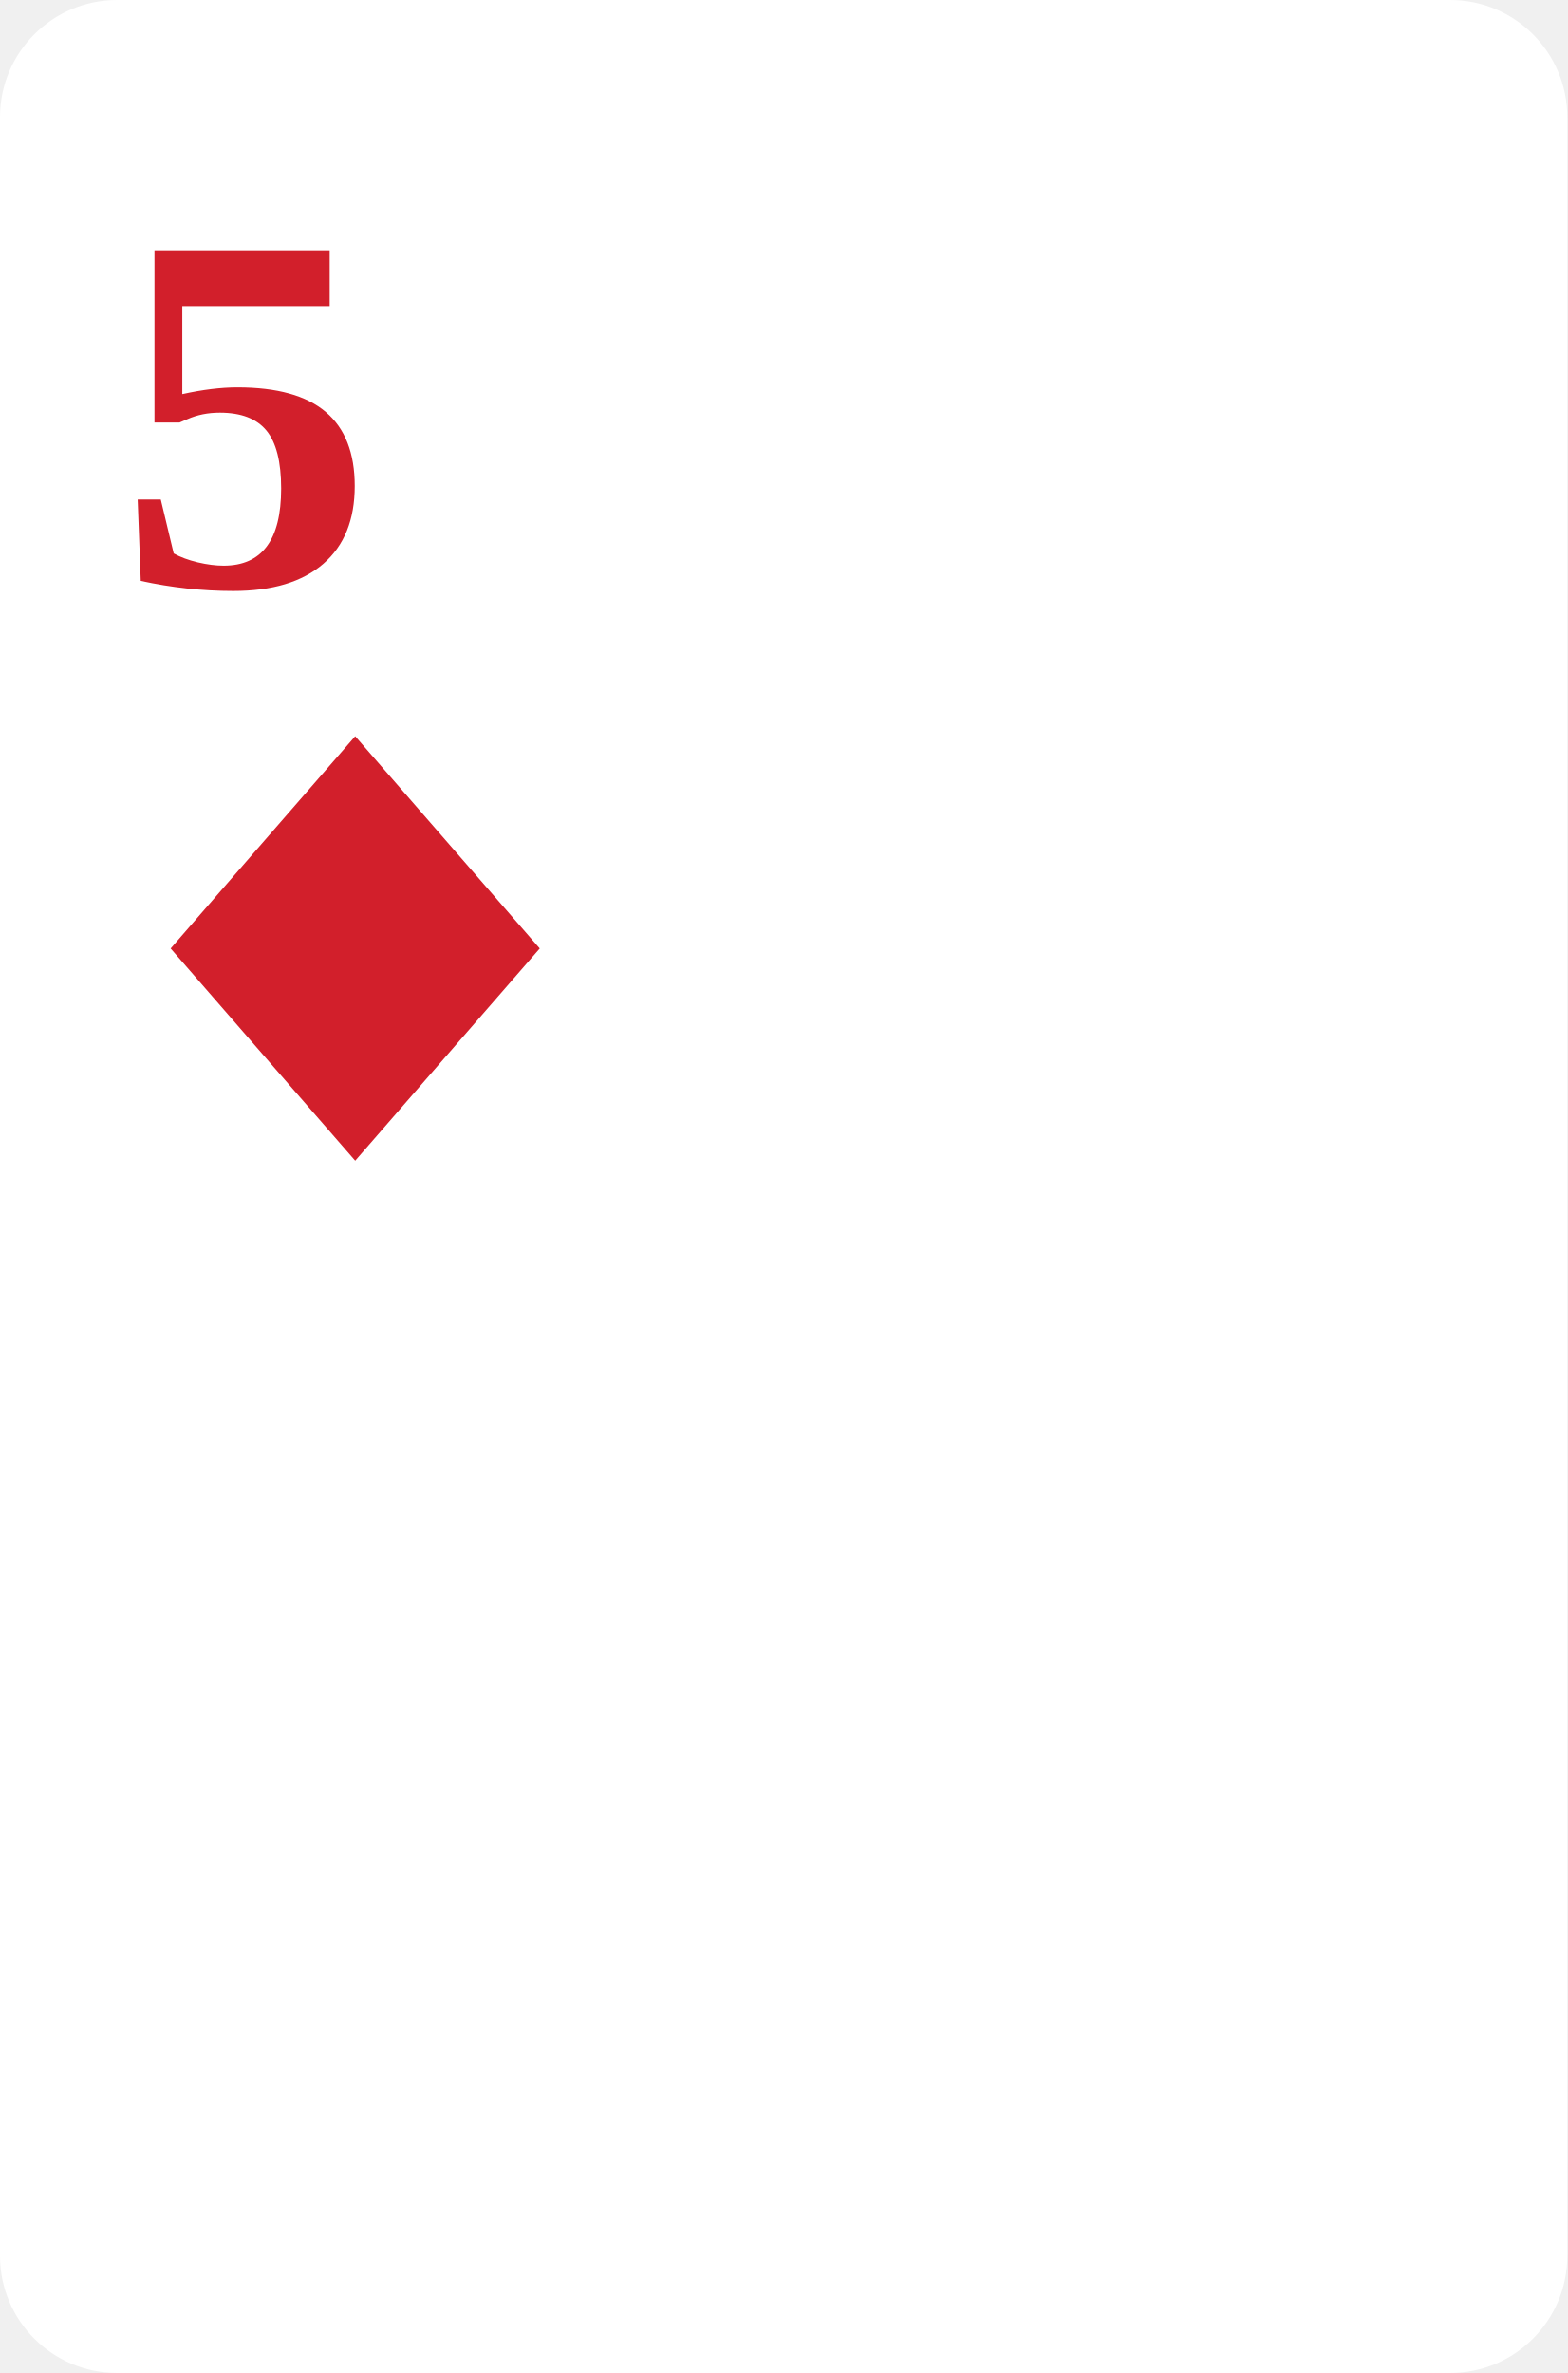
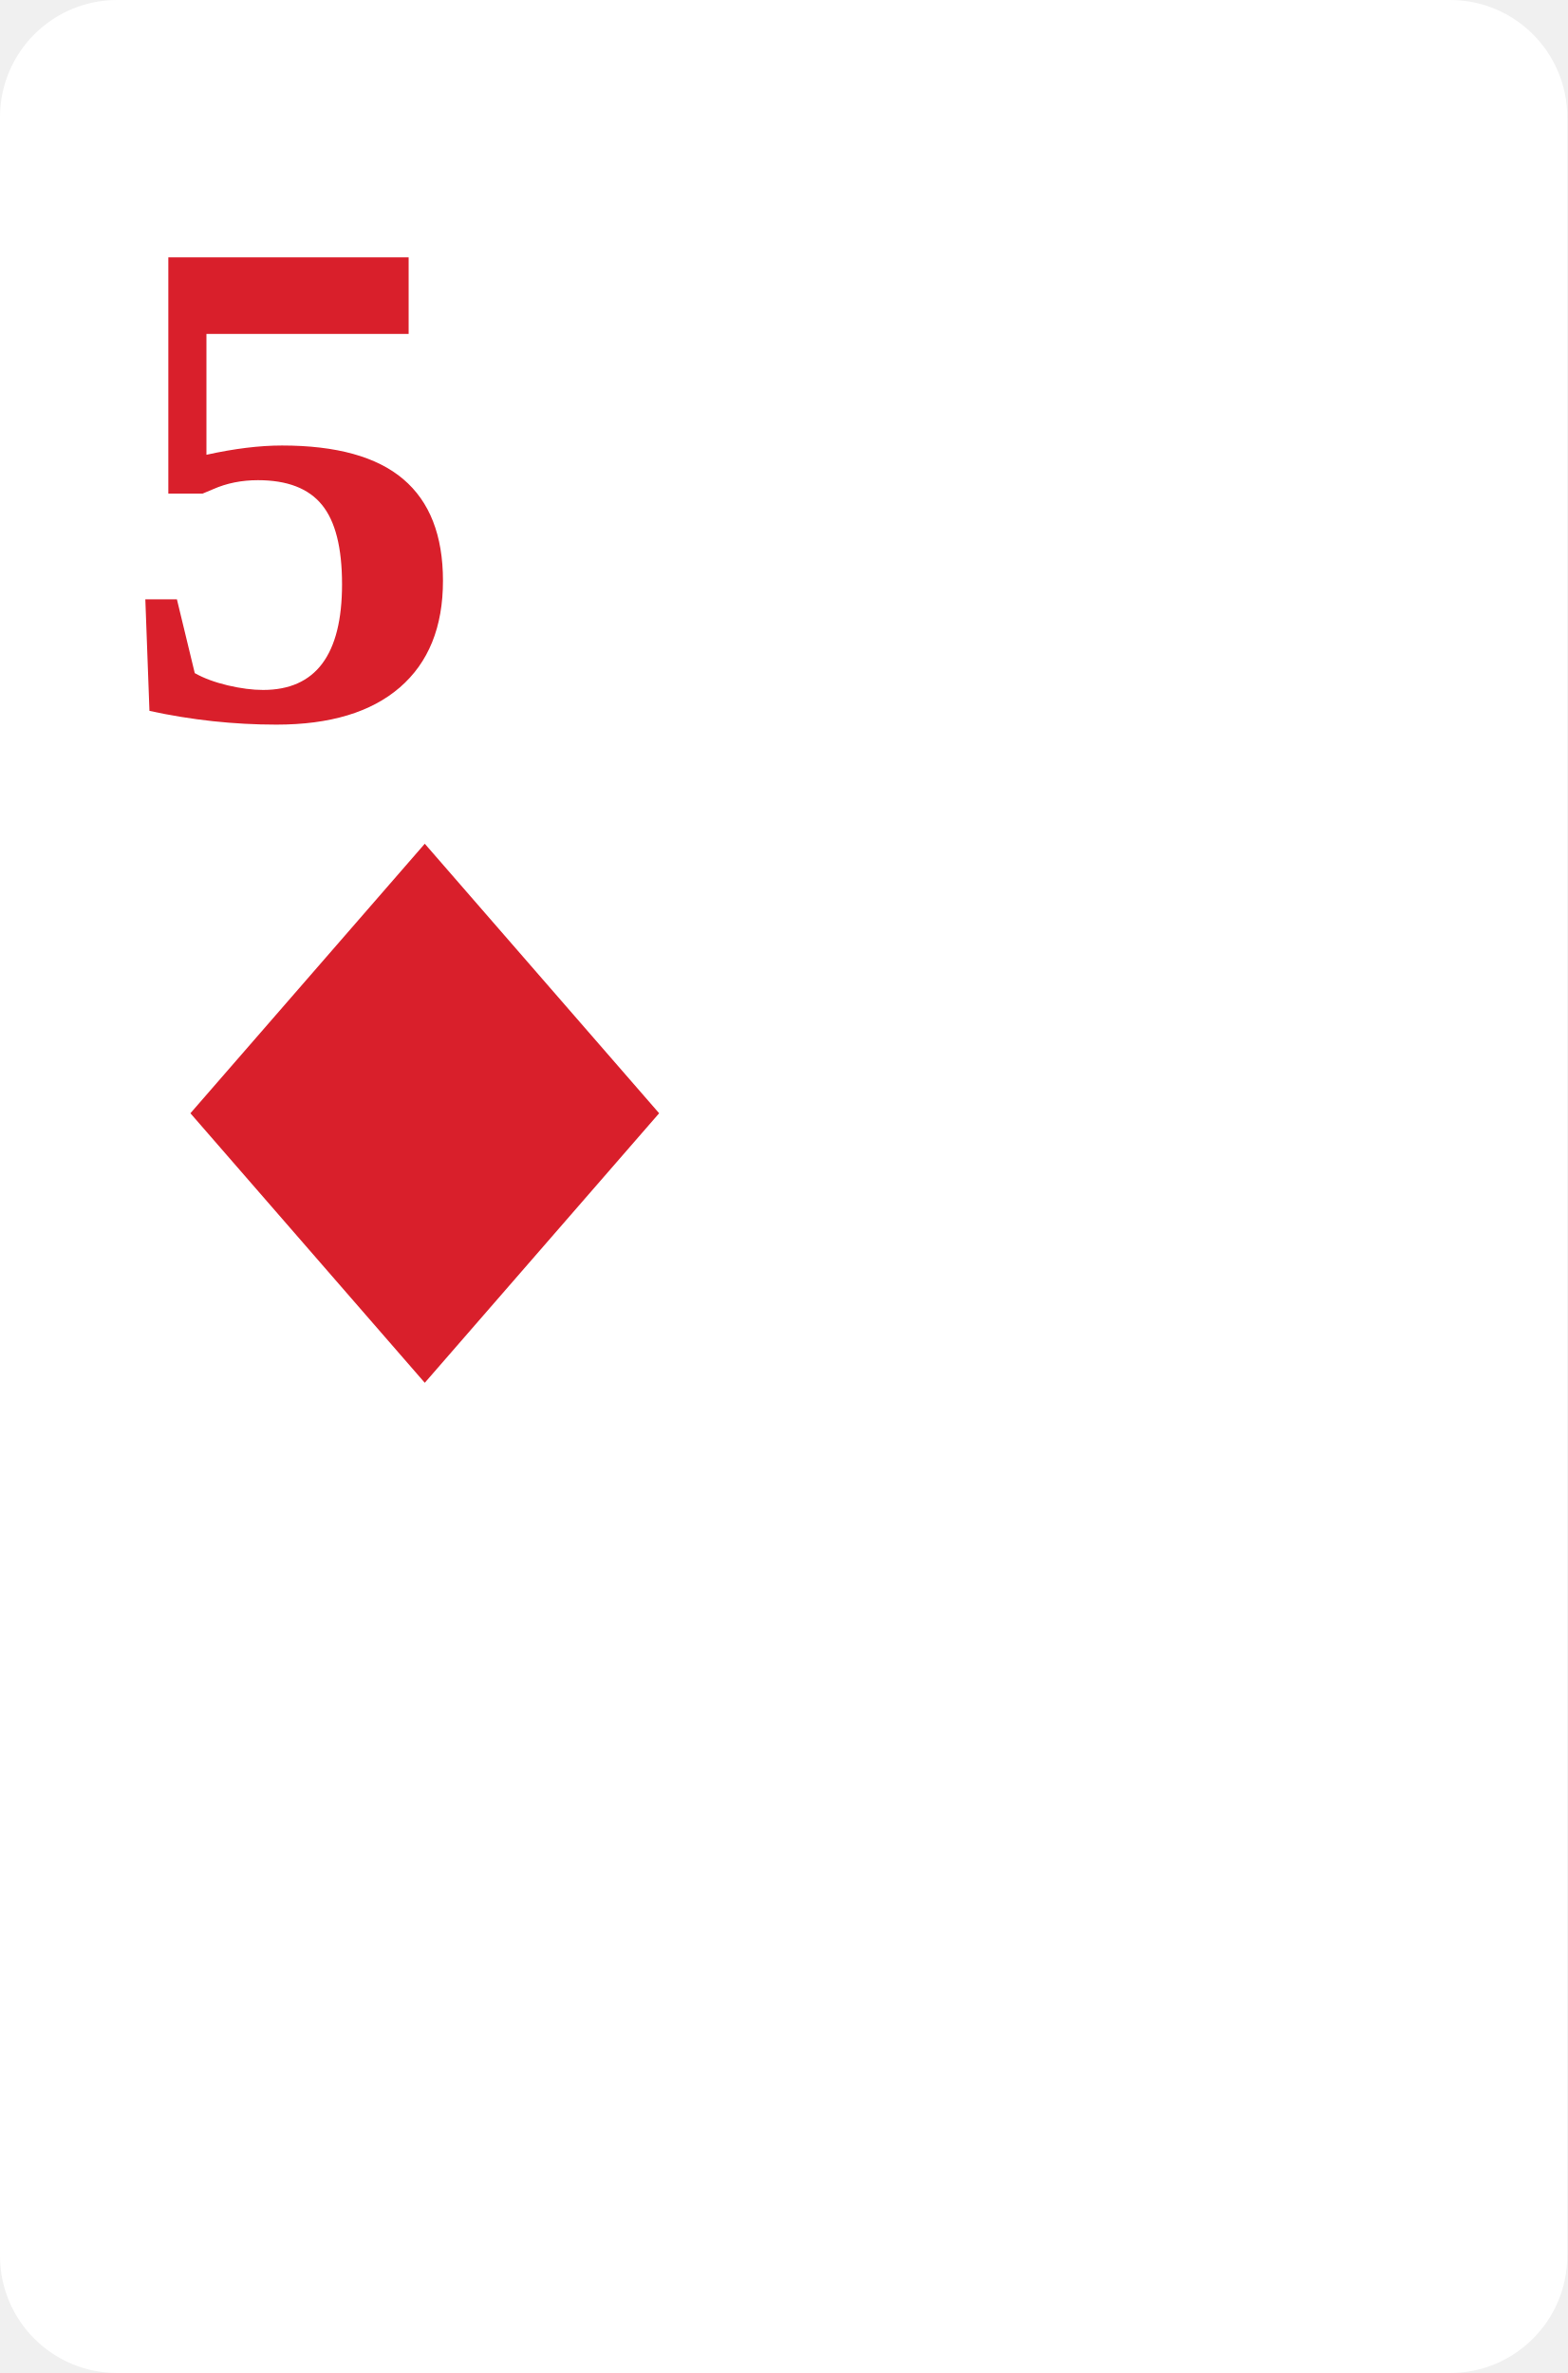
<svg xmlns="http://www.w3.org/2000/svg" viewBox="0 0 214 324" width="214" height="324">
  <rect x="0" y="0" width="214" height="324" rx="16" fill="#ffffff" />
-   <text x="16" y="80" font-family="Georgia, 'Times New Roman', 'Songti SC', serif" font-size="70" font-weight="700" fill="#d21f2b">5</text>
-   <g transform="translate(17 98) scale(0.63)">
-     <g fill="#d21f2b">
+   <text x="16" y="98" font-family="'Times New Roman', 'Nimbus Roman', 'Songti SC', 'Noto Serif', serif" font-size="96" font-weight="700" fill="#d91f2b">5</text>
+   <g transform="translate(18 112) scale(0.8)">
+     <g fill="#d91f2b">
      <path d="M50 4 L90 50 L50 96 L10 50 Z" />
    </g>
  </g>
</svg>
